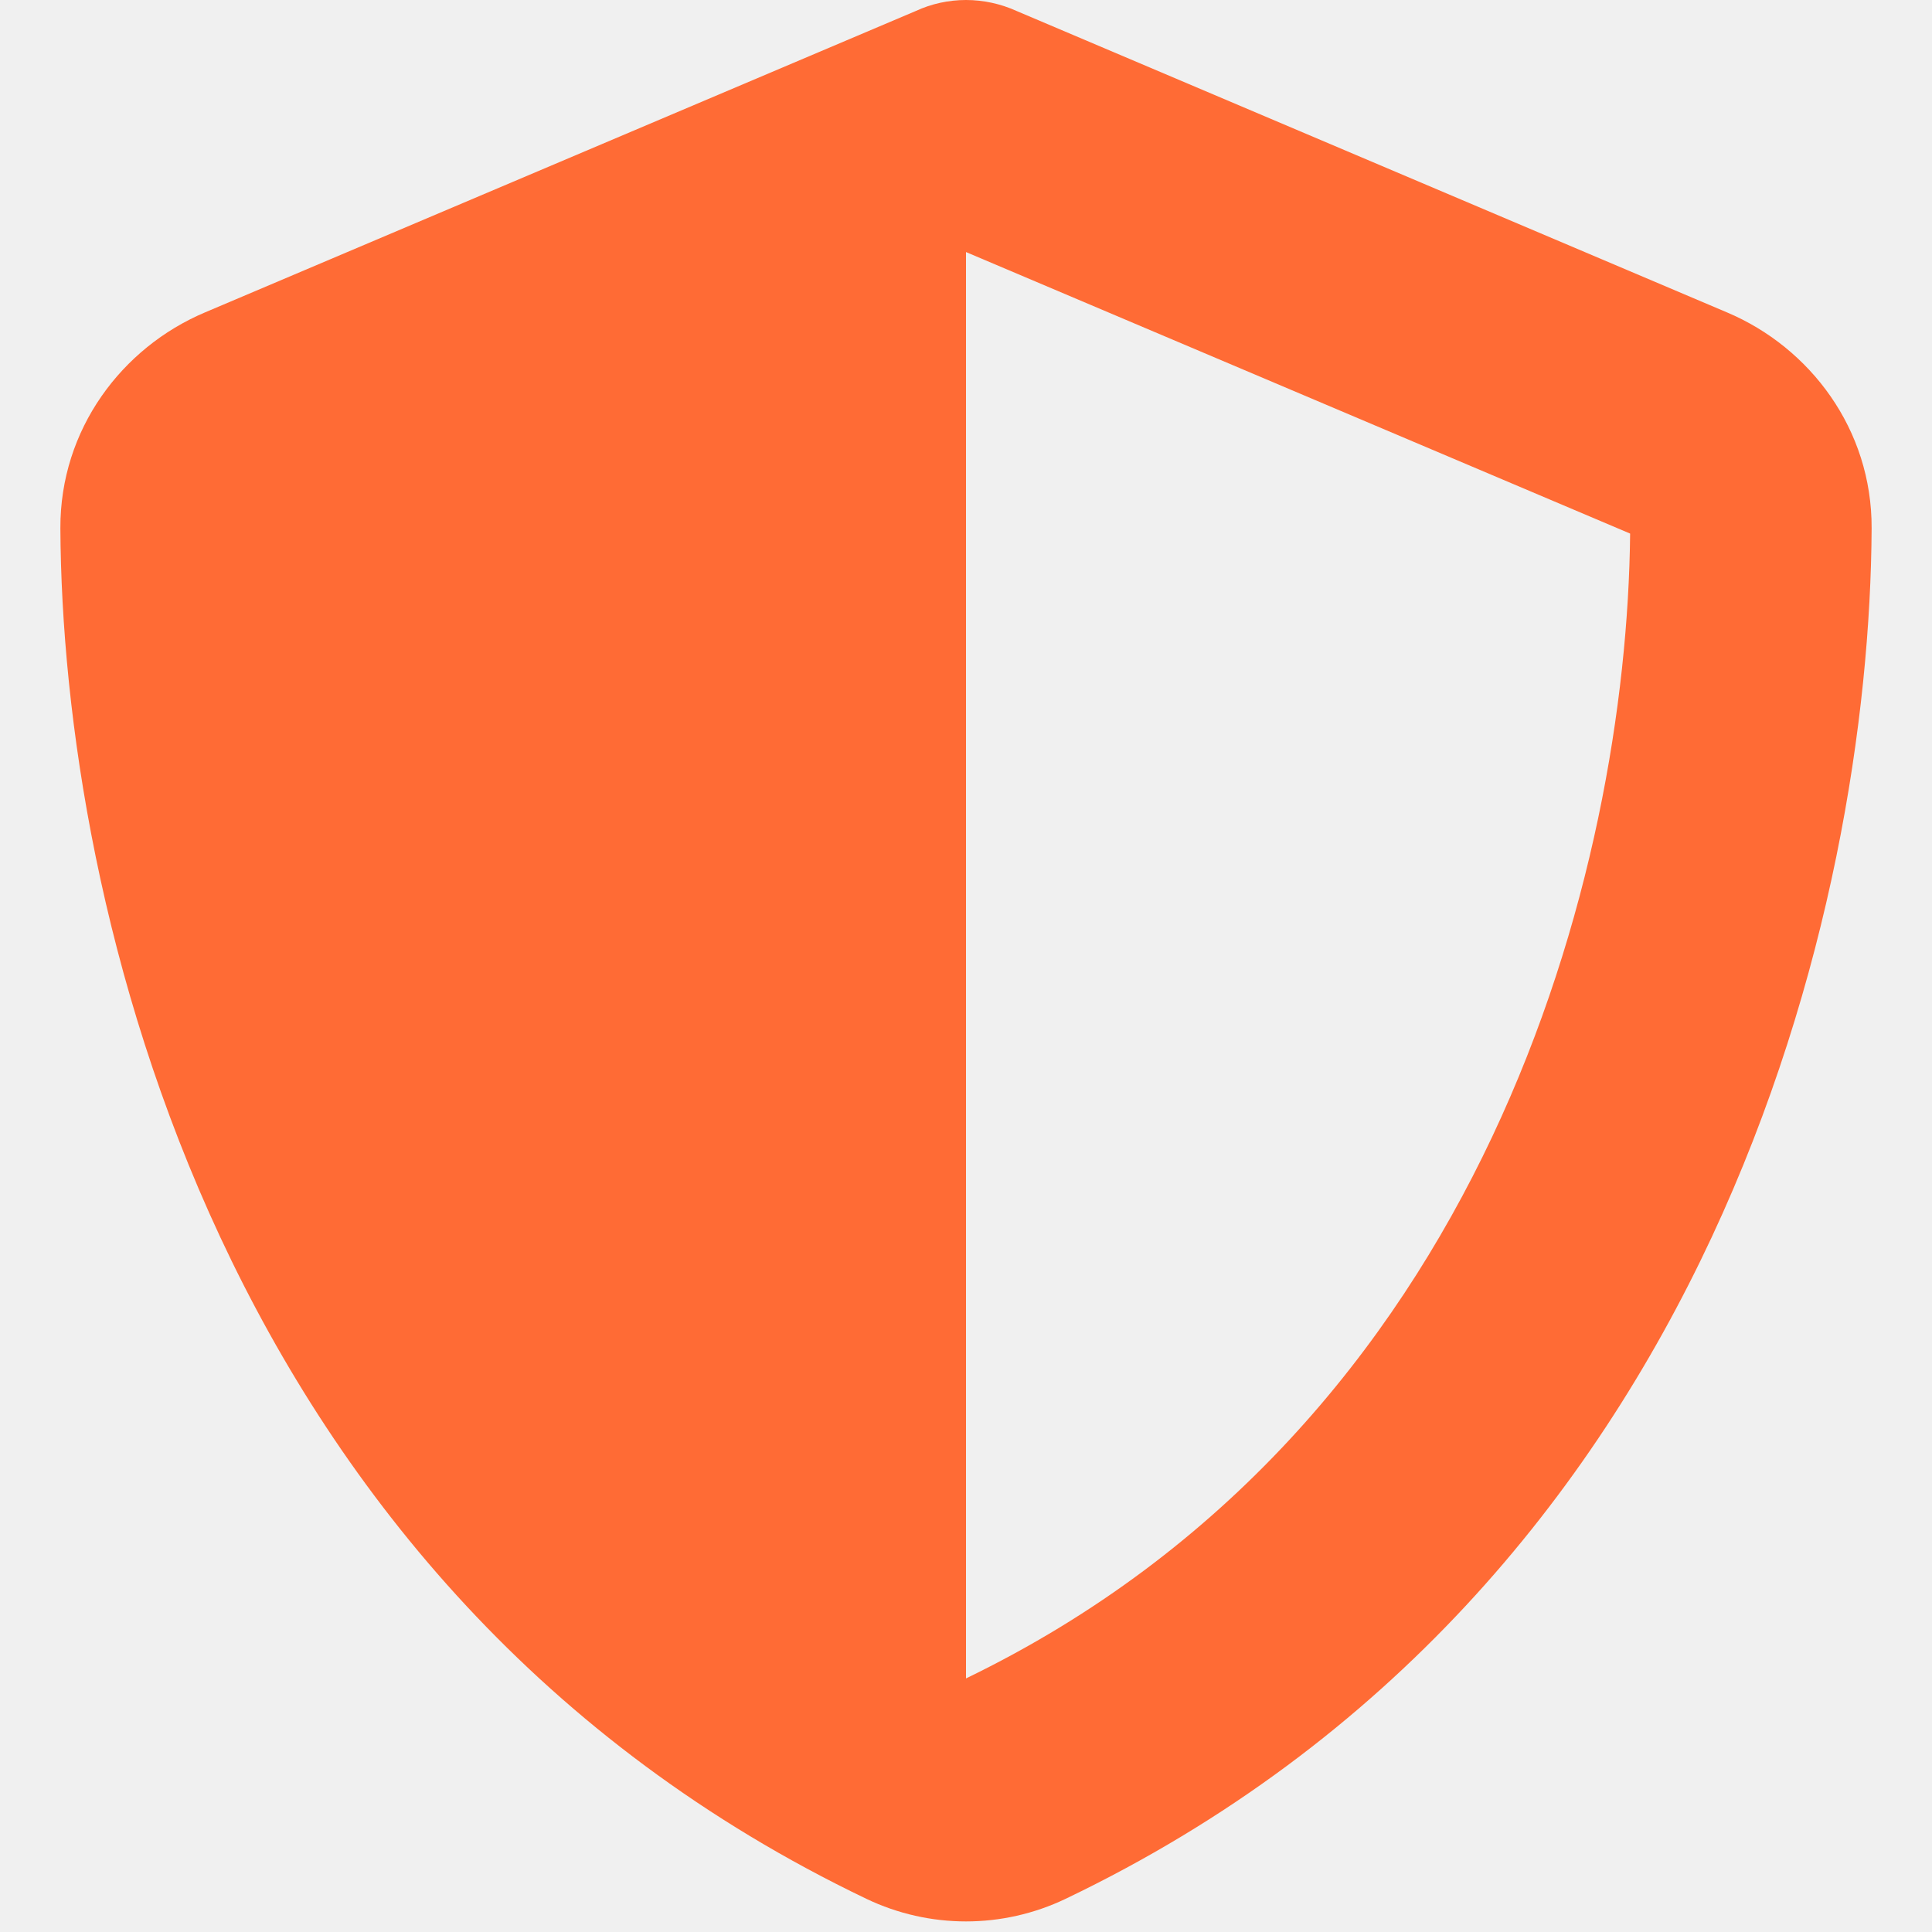
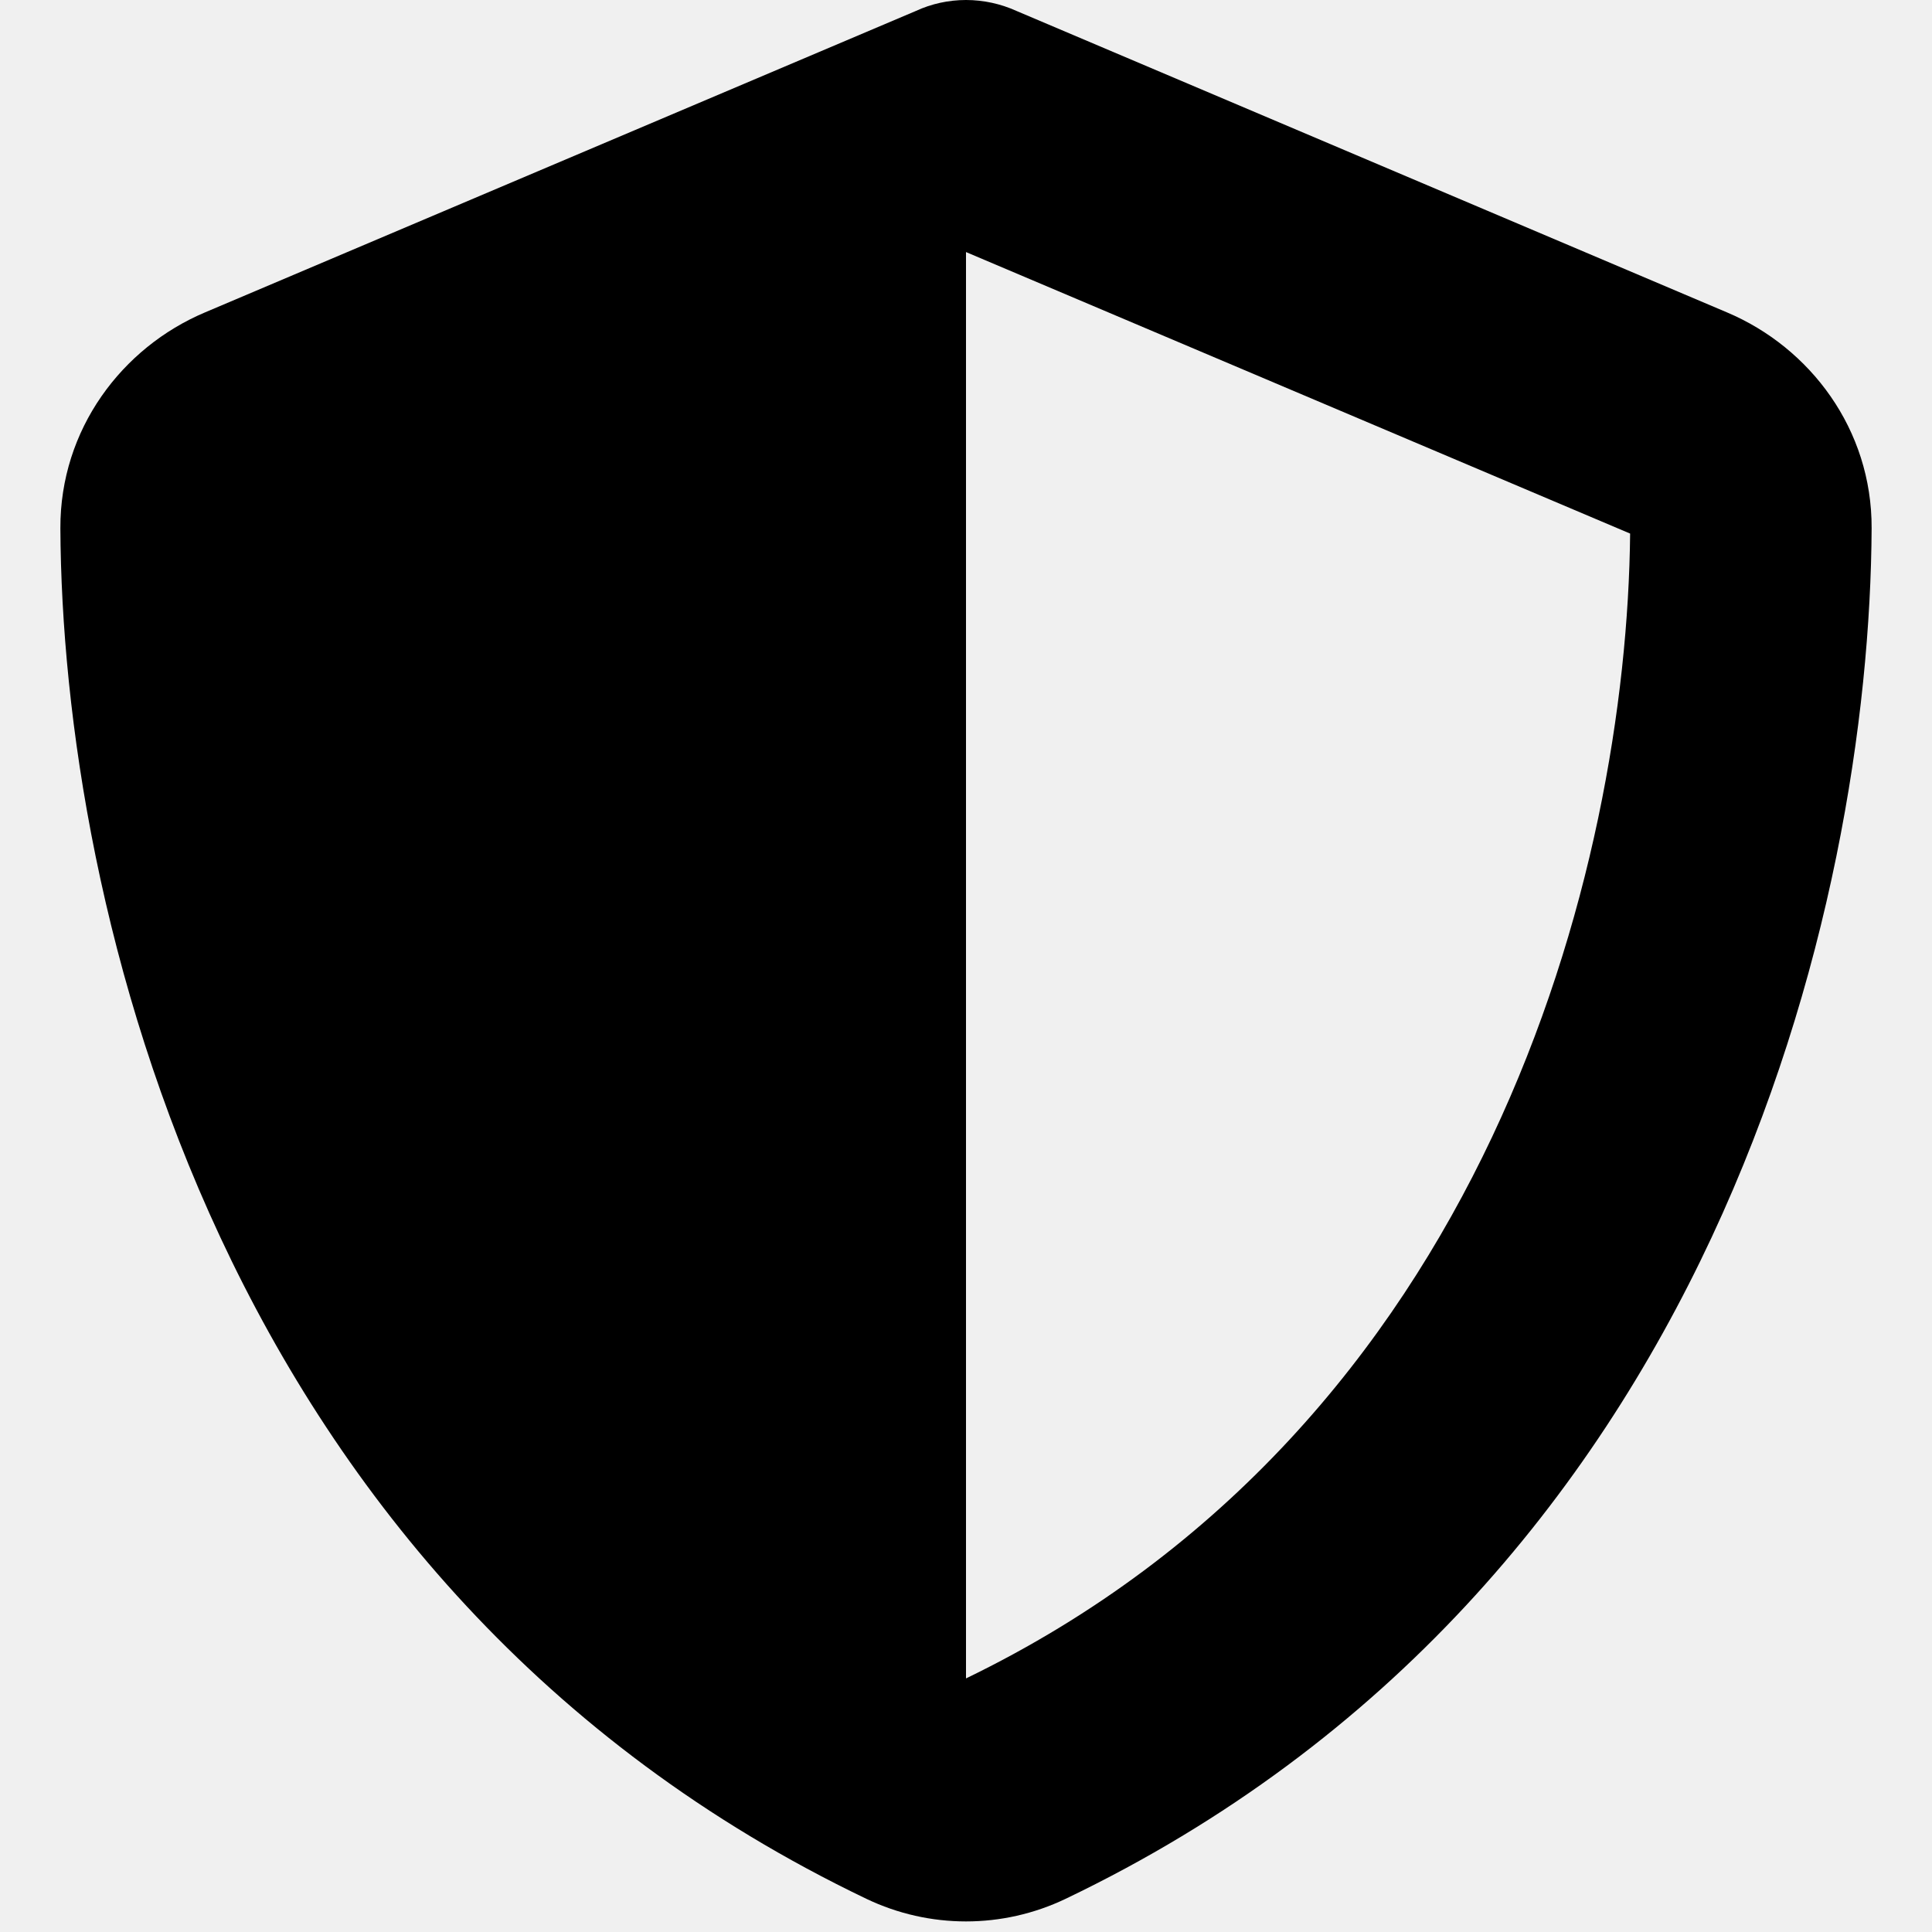
<svg xmlns="http://www.w3.org/2000/svg" width="32" height="32" viewBox="0 0 28 28" fill="none">
  <g clipPath="url(#clip0_9_3092)">
-     <path d="M14 0C14.252 0 14.503 0.055 14.733 0.159L25.03 4.528C26.234 5.037 27.131 6.223 27.125 7.656C27.098 13.081 24.866 23.007 15.444 27.519C14.53 27.956 13.47 27.956 12.556 27.519C3.134 23.007 0.902 13.081 0.875 7.656C0.87 6.223 1.766 5.037 2.97 4.528L13.273 0.159C13.497 0.055 13.748 0 14 0ZM14 3.653V24.325C21.547 20.672 23.576 12.584 23.625 7.733L14 3.653Z" fill="#FF6B35" />
+     <path d="M14 0C14.252 0 14.503 0.055 14.733 0.159L25.03 4.528C26.234 5.037 27.131 6.223 27.125 7.656C27.098 13.081 24.866 23.007 15.444 27.519C14.53 27.956 13.47 27.956 12.556 27.519C3.134 23.007 0.902 13.081 0.875 7.656C0.87 6.223 1.766 5.037 2.97 4.528L13.273 0.159C13.497 0.055 13.748 0 14 0ZM14 3.653V24.325C21.547 20.672 23.576 12.584 23.625 7.733L14 3.653Z" fill="#000000" />
  </g>
  <defs>
    <clipPath id="clip0_9_3092">
      <path d="M0 0H28V28H0V0Z" fill="white" />
    </clipPath>
  </defs>
</svg>
